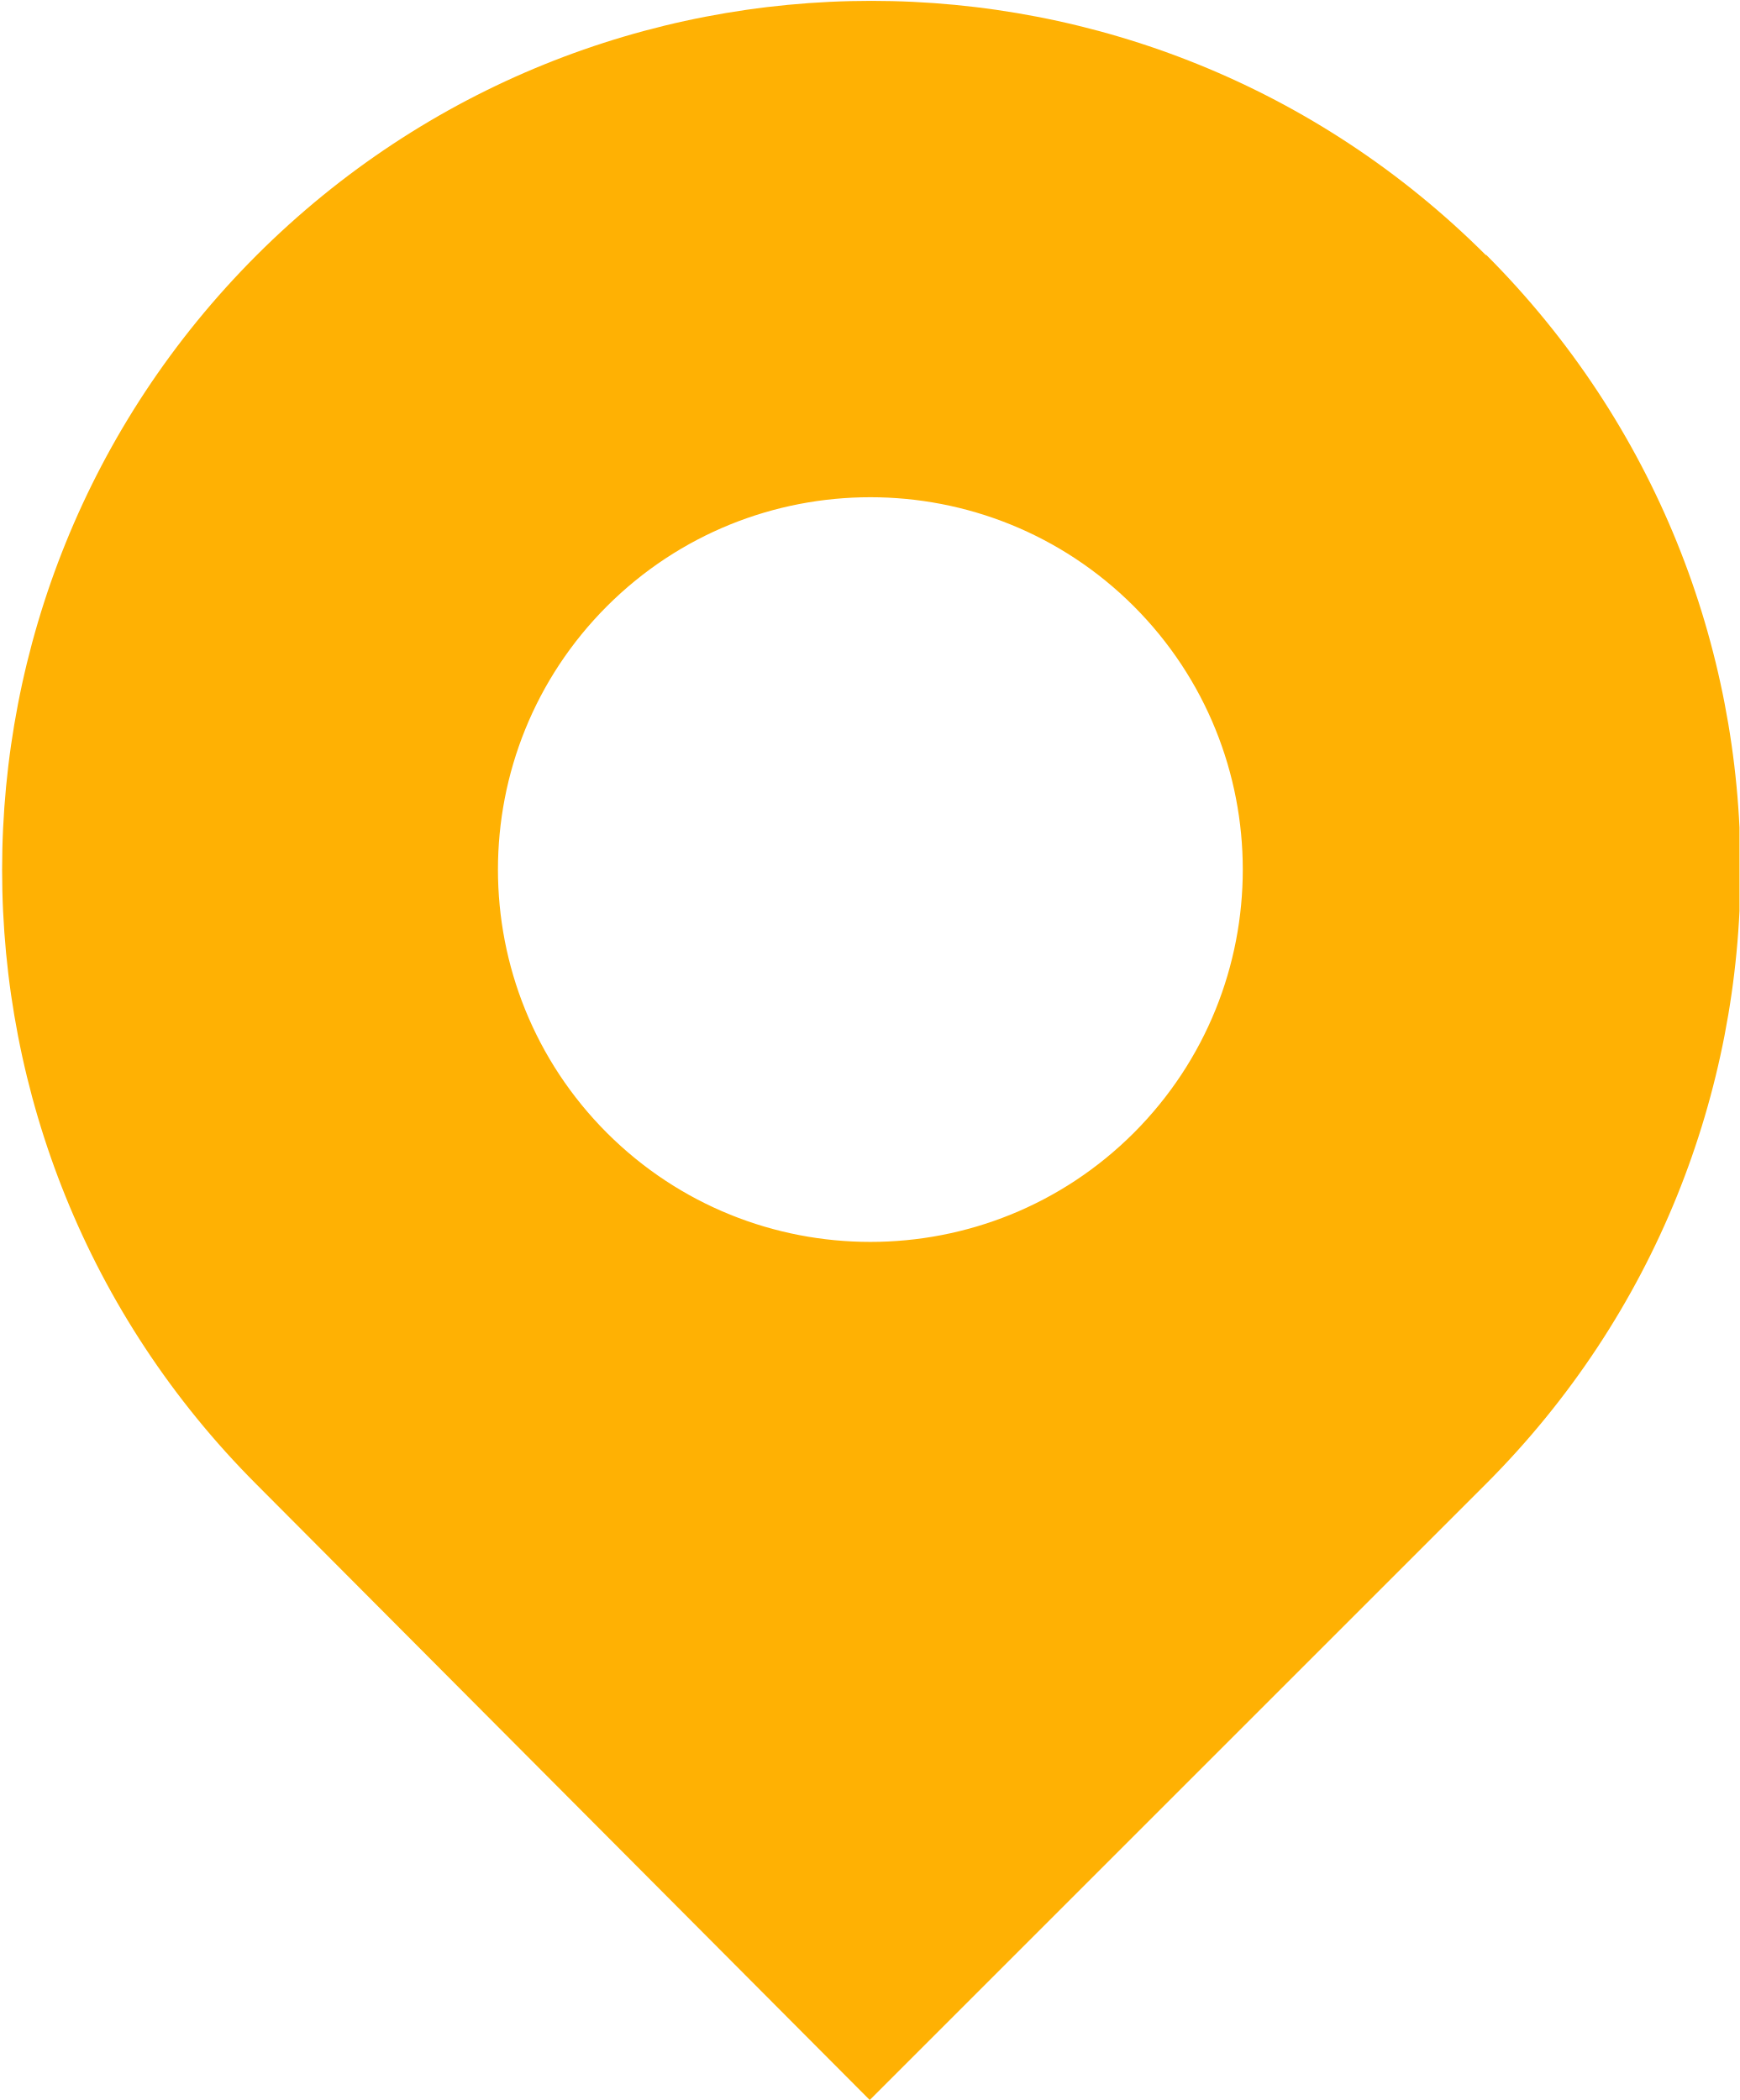
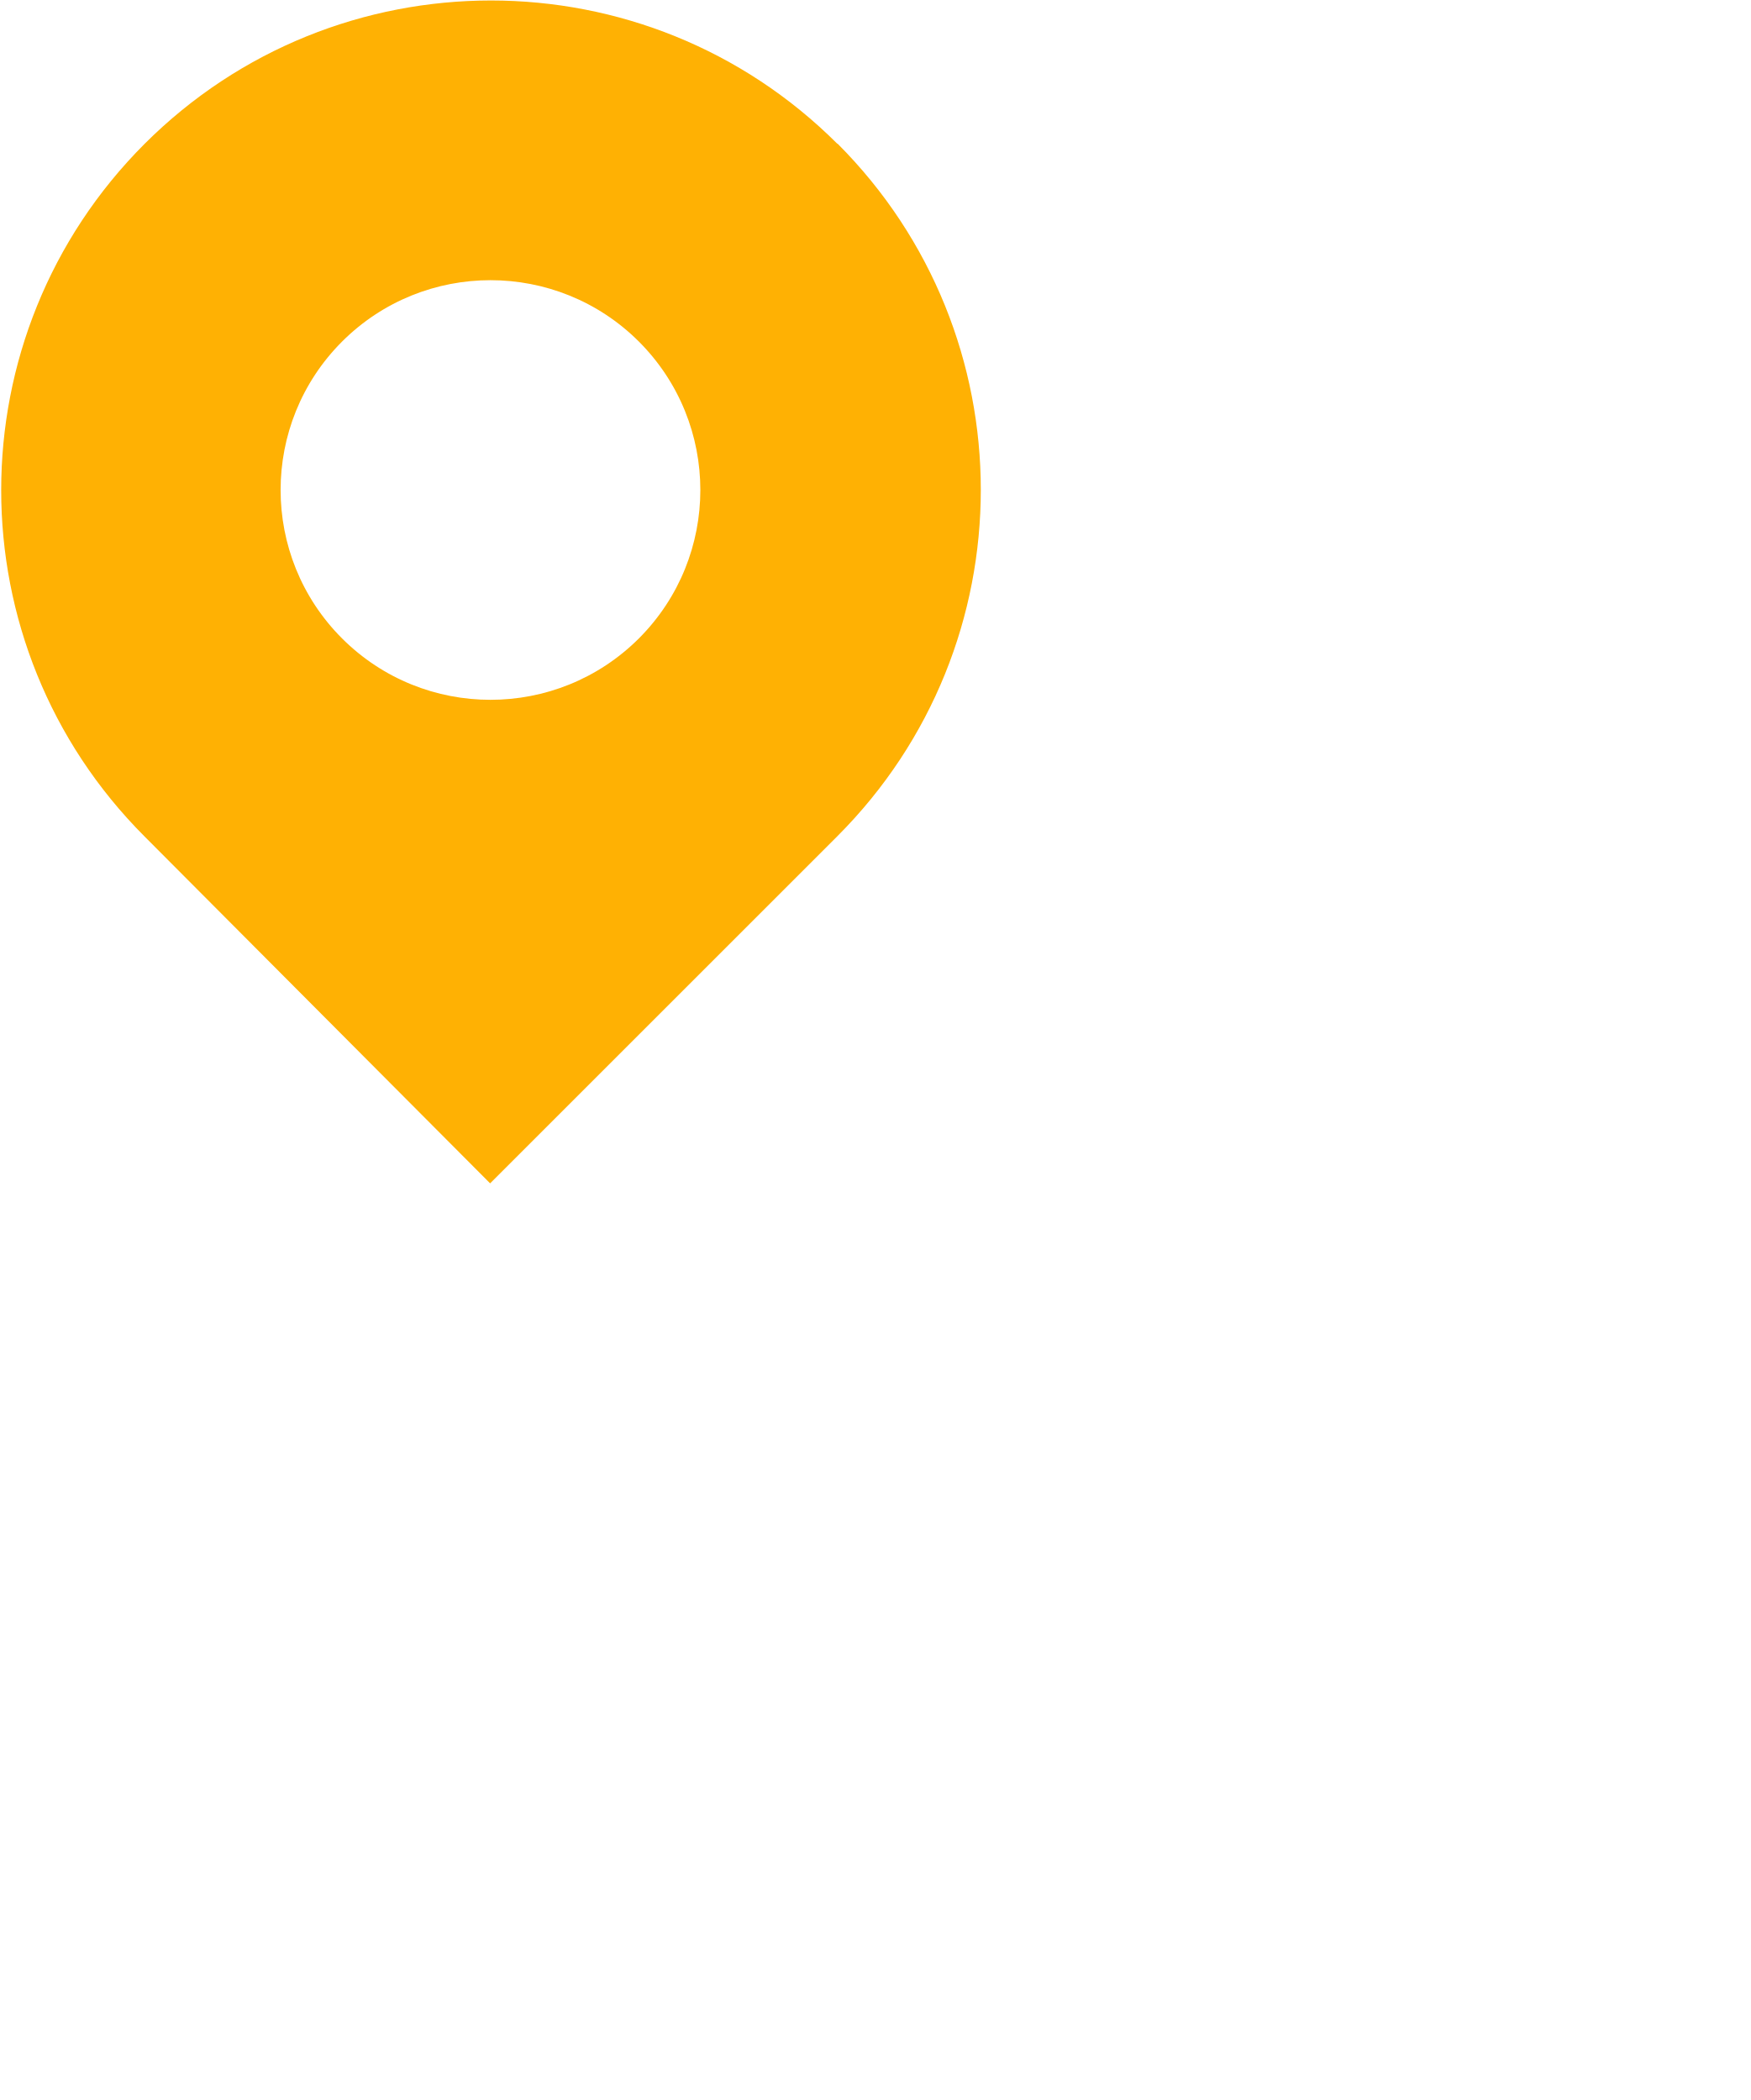
- <svg xmlns="http://www.w3.org/2000/svg" viewBox="0 0 28 33.81">
+ <svg xmlns="http://www.w3.org/2000/svg" viewBox="0 0 50 60">
  <defs>
    <style>
            .a-tick{fill:none;}
            .b-tick{clip-path:url(#a-tick);}
            .c-tick{fill:#ffb103;fill-rule:evenodd;}</style>
    <clipPath id="a-tick" transform="translate(0 0)">
-       <rect class="a-tick" width="28" height="33.81" />
+       <rect class="a-tick" width="50" height="60" />
    </clipPath>
  </defs>
  <g class="b-tick">
    <path class="c-tick" d="M23.92,4.11l0,0a14,14,0,0,0-19.79,0l0,0a14,14,0,0,0,0,19.79L14,33.81l9.92-9.92a14,14,0,0,0,0-19.79M18.25,18.24h0a6,6,0,0,1-8.48,0h0a6,6,0,0,1,0-8.48h0a6,6,0,0,1,8.48,0h0a6,6,0,0,1,0,8.48" transform="translate(0 0)" />
  </g>
</svg>
